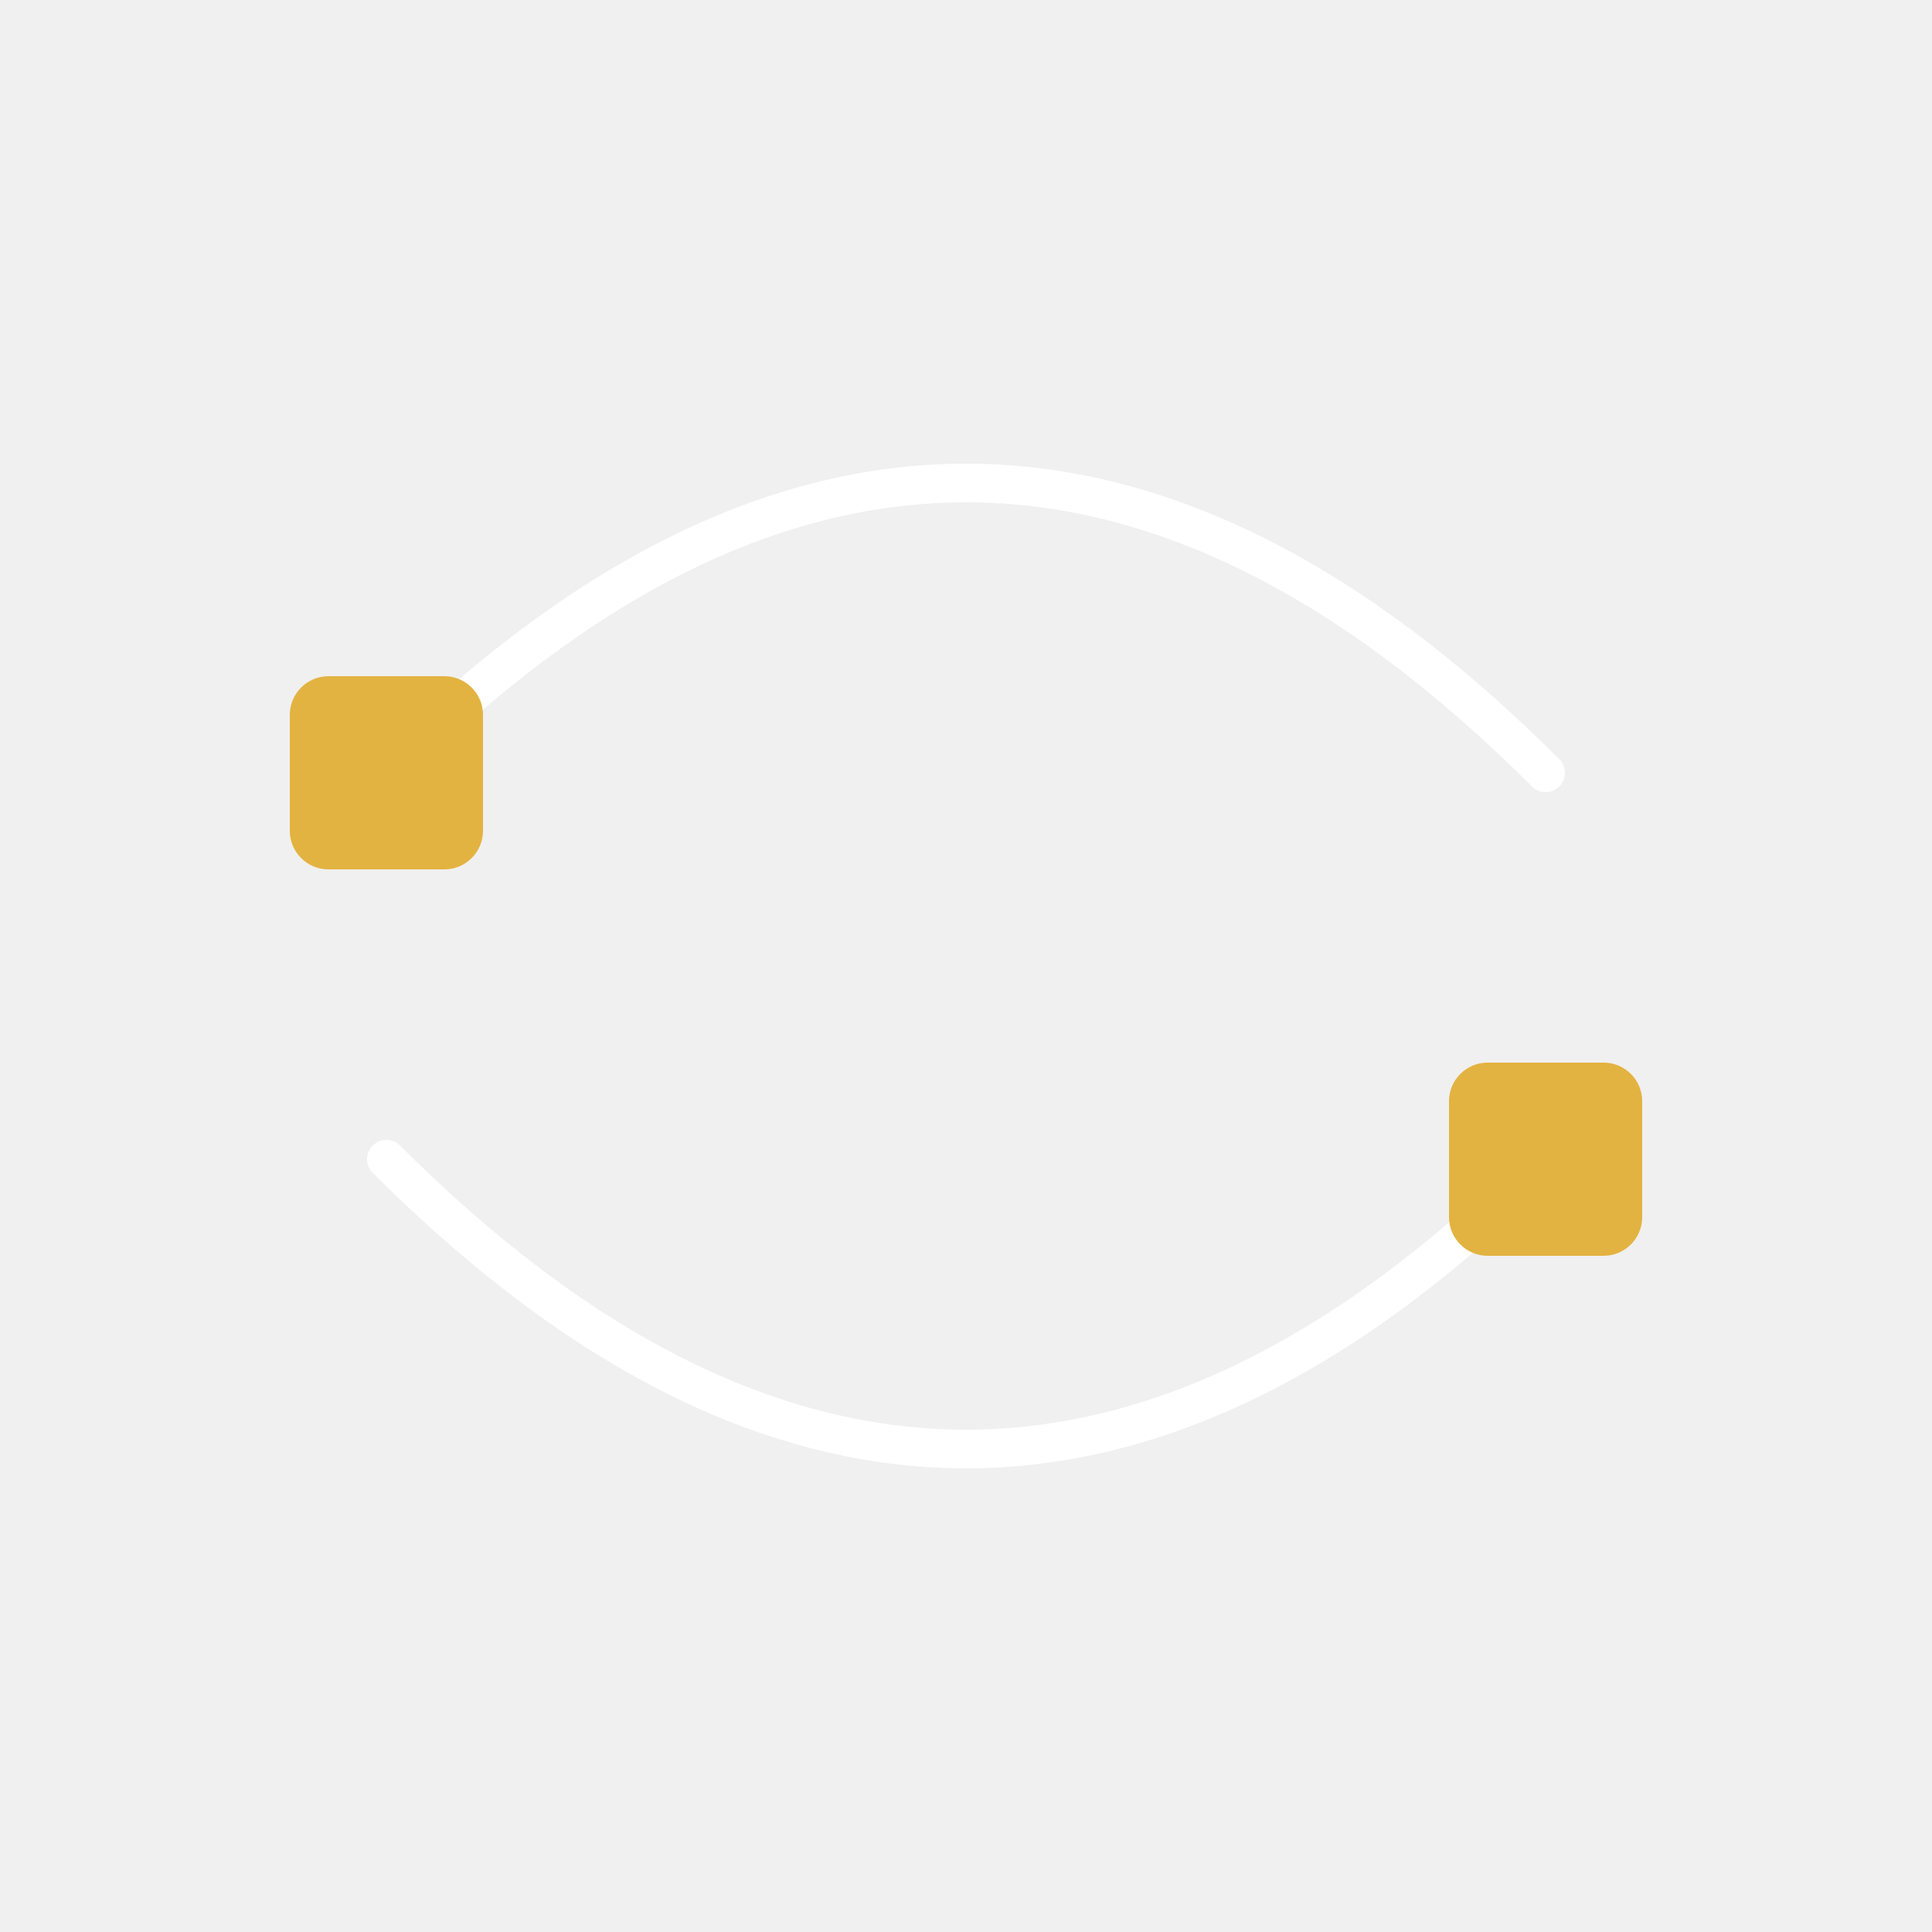
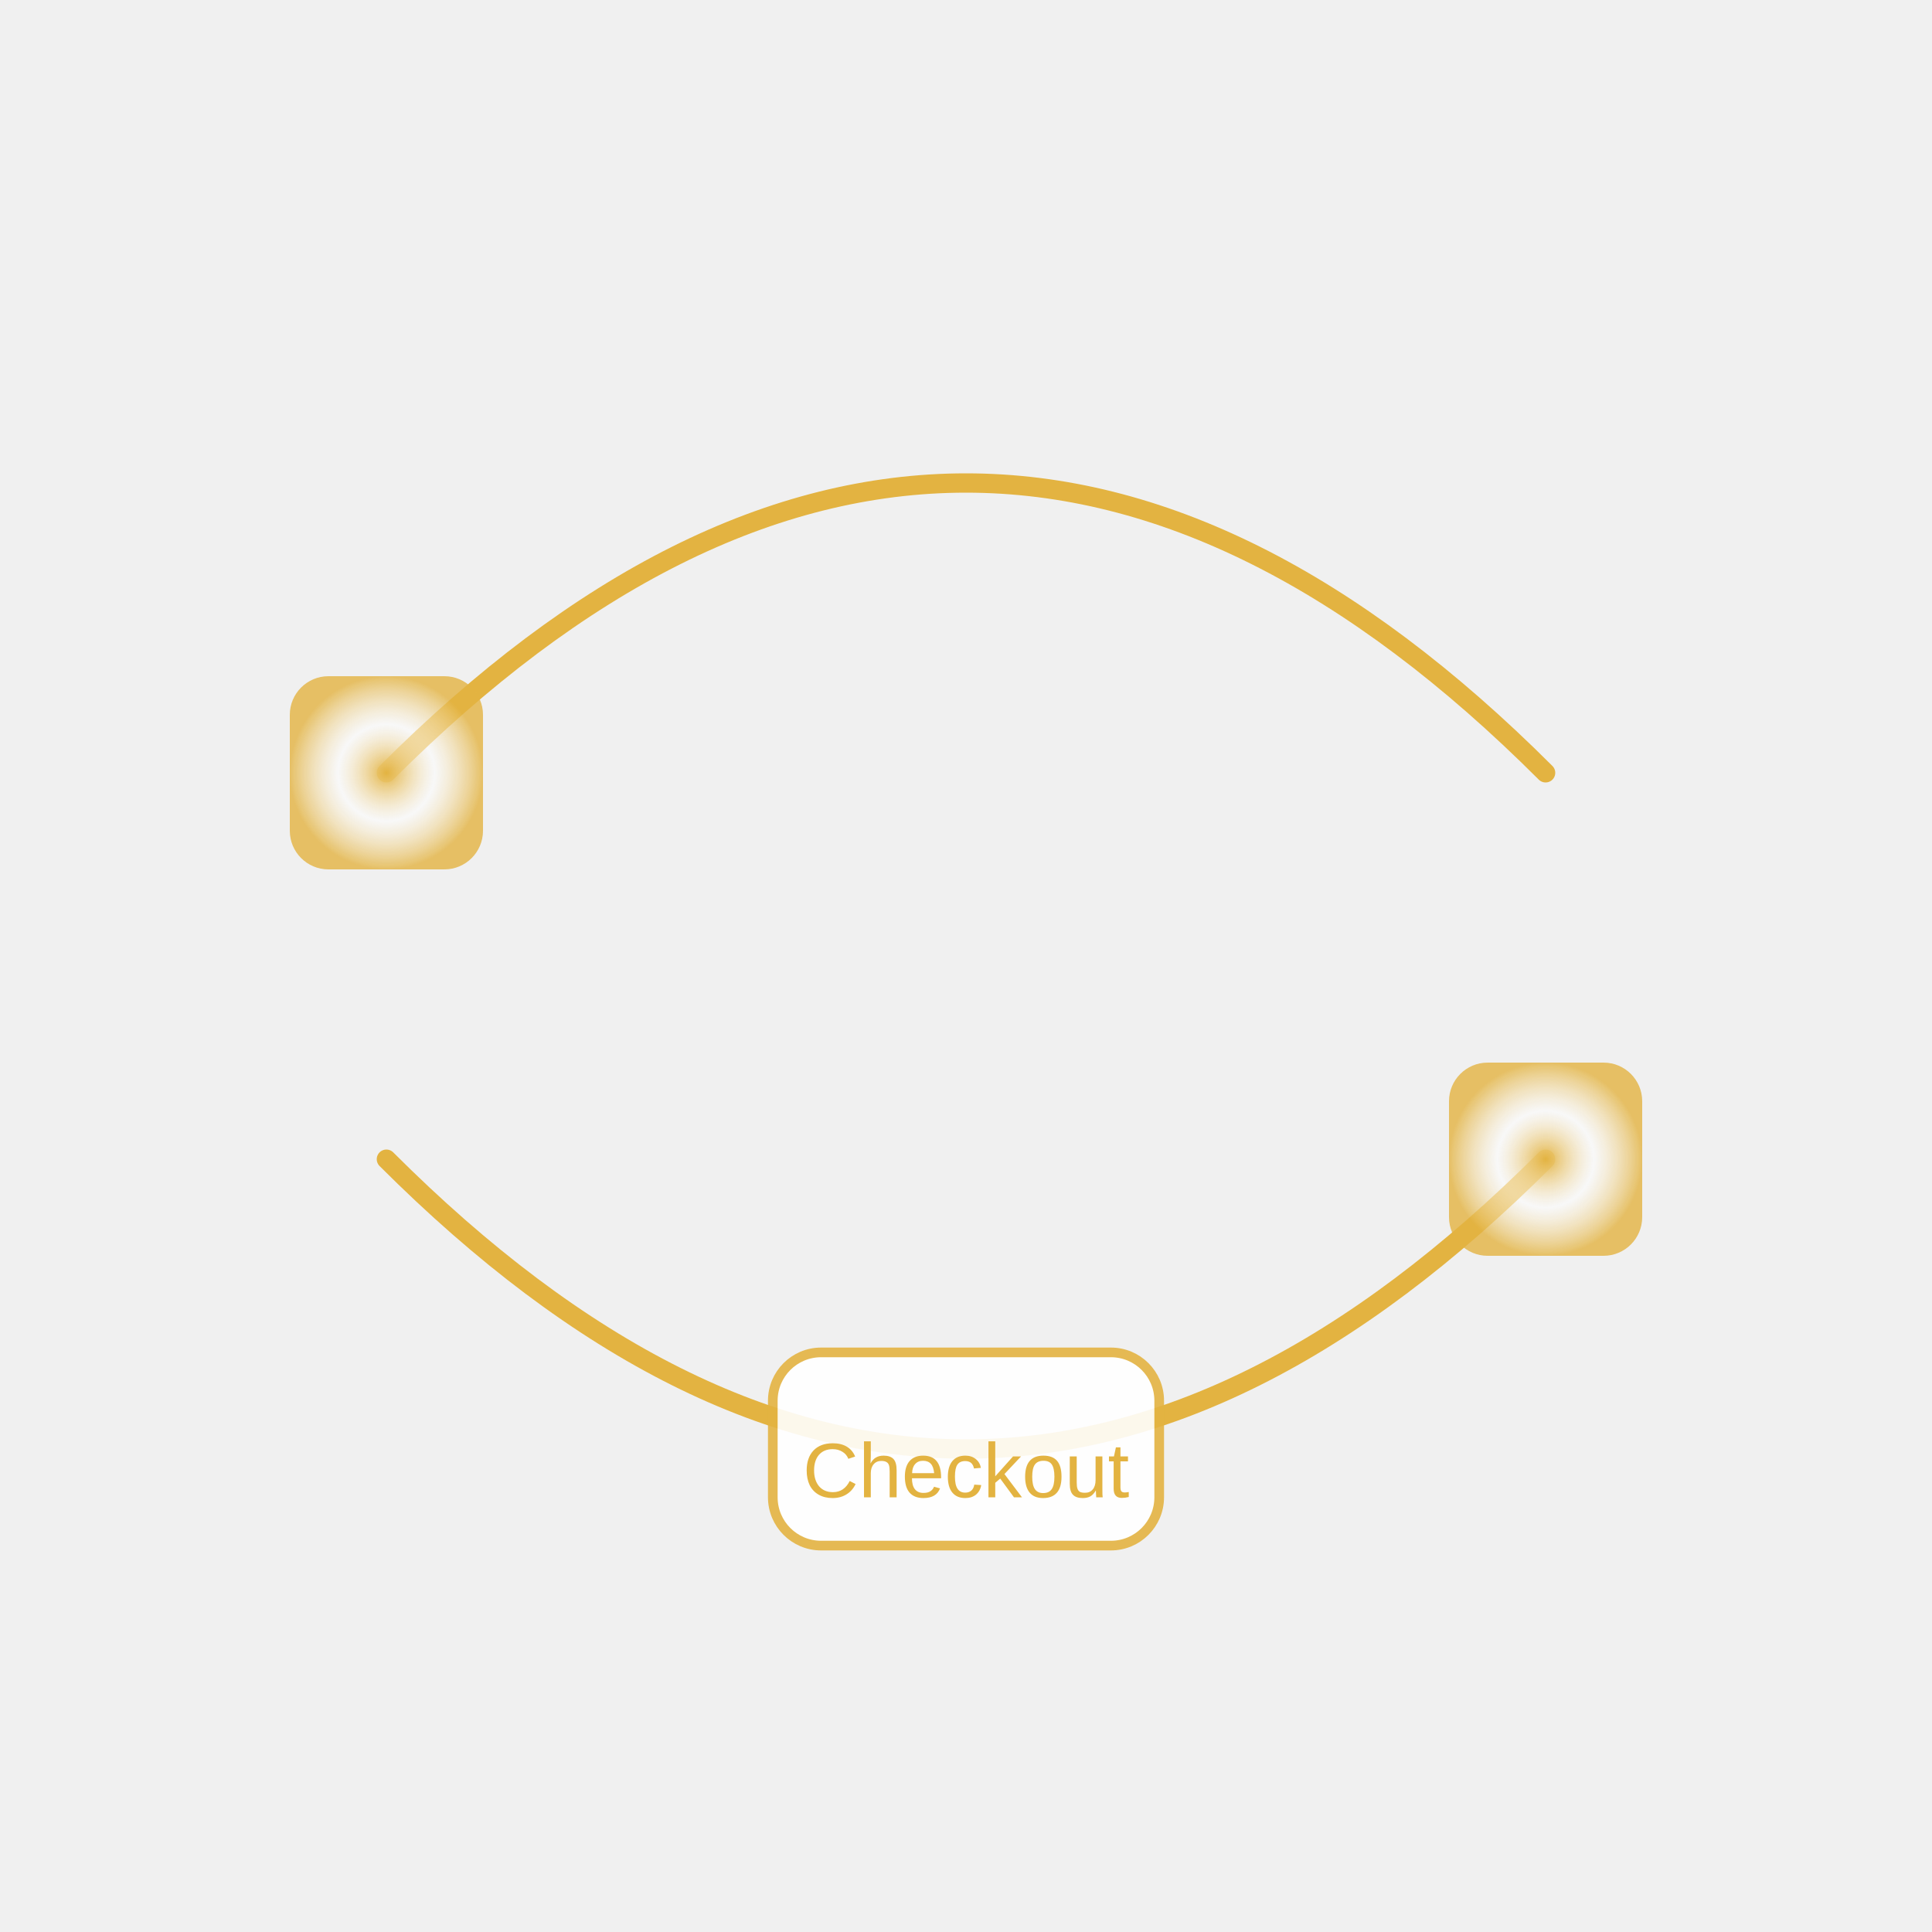
- <svg xmlns="http://www.w3.org/2000/svg" viewBox="0 0 100 100" width="100" height="100">
+ <svg xmlns="http://www.w3.org/2000/svg" viewBox="0 0 200 200" width="200" height="200">
  <style>
    .cart {
-       fill: #e3b341;
+       fill: url(#cart-gradient);
      transform-origin: center;
      animation: bounce 3s infinite ease-in-out;
    }

    .path {
      fill: none;
-       stroke: #ffffff;
+       stroke: #e3b341;
      stroke-width: 2;
      stroke-linecap: round;
-       stroke-dasharray: 200;
-       animation: draw 4s infinite ease-in-out;
+       stroke-dasharray: 300;
+       animation: draw 6.18s infinite ease-in-out;
+     }
+ 
+     .checkout-btn {
+       fill: #ffffff;
+       stroke: #e3b341;
+       stroke-width: 1;
+       opacity: 0.9;
+       transform-origin: center;
+       animation: pulse 3.14s infinite ease-in-out;
    }

    @keyframes bounce {
      0%, 100% {
        transform: translateY(0);
      }
      50% {
-         transform: translateY(-5px);
+         transform: translateY(-10px);
      }
    }

    @keyframes draw {
      0% {
-         stroke-dashoffset: 200;
+         stroke-dashoffset: 300;
      }
      100% {
        stroke-dashoffset: 0;
      }
    }
+ 
+     @keyframes pulse {
+       0%, 100% {
+         transform: scale(1);
+         opacity: 0.9;
+       }
+       50% {
+         transform: scale(1.618);
+         opacity: 1;
+       }
+     }
+ 
+     #cart-gradient {
+       gradientTransform: rotate(45deg);
+     }
  </style>
-   <path class="path" d="M 20,40 Q 50,10 80,40" />
-   <path class="path" d="M 20,60 Q 50,90 80,60" />
-   <rect class="cart" x="15" y="35" width="10" height="10" rx="2" />
-   <rect class="cart" x="75" y="55" width="10" height="10" rx="2" />
+   <defs>
+     <radialGradient id="cart-gradient" cx="50%" cy="50%" r="50%">
+       <stop offset="0%" stop-color="#e3b341" />
+       <stop offset="50%" stop-color="#ffffff" stop-opacity="0.5" />
+       <stop offset="100%" stop-color="#e3b341" stop-opacity="0.8" />
+     </radialGradient>
+   </defs>
+   <path class="path" d="M 40,80 Q 100,20 160,80" />
+   <path class="path" d="M 40,120 Q 100,180 160,120" />
+   <rect class="cart" x="30" y="70" width="20" height="20" rx="4" />
+   <rect class="cart" x="150" y="110" width="20" height="20" rx="4" />
+   <rect class="checkout-btn" x="80" y="140" width="40" height="20" rx="5" />
+   <text x="100" y="155" font-family="Arial" font-size="8" fill="#e3b341" text-anchor="middle">Checkout</text>
</svg>
